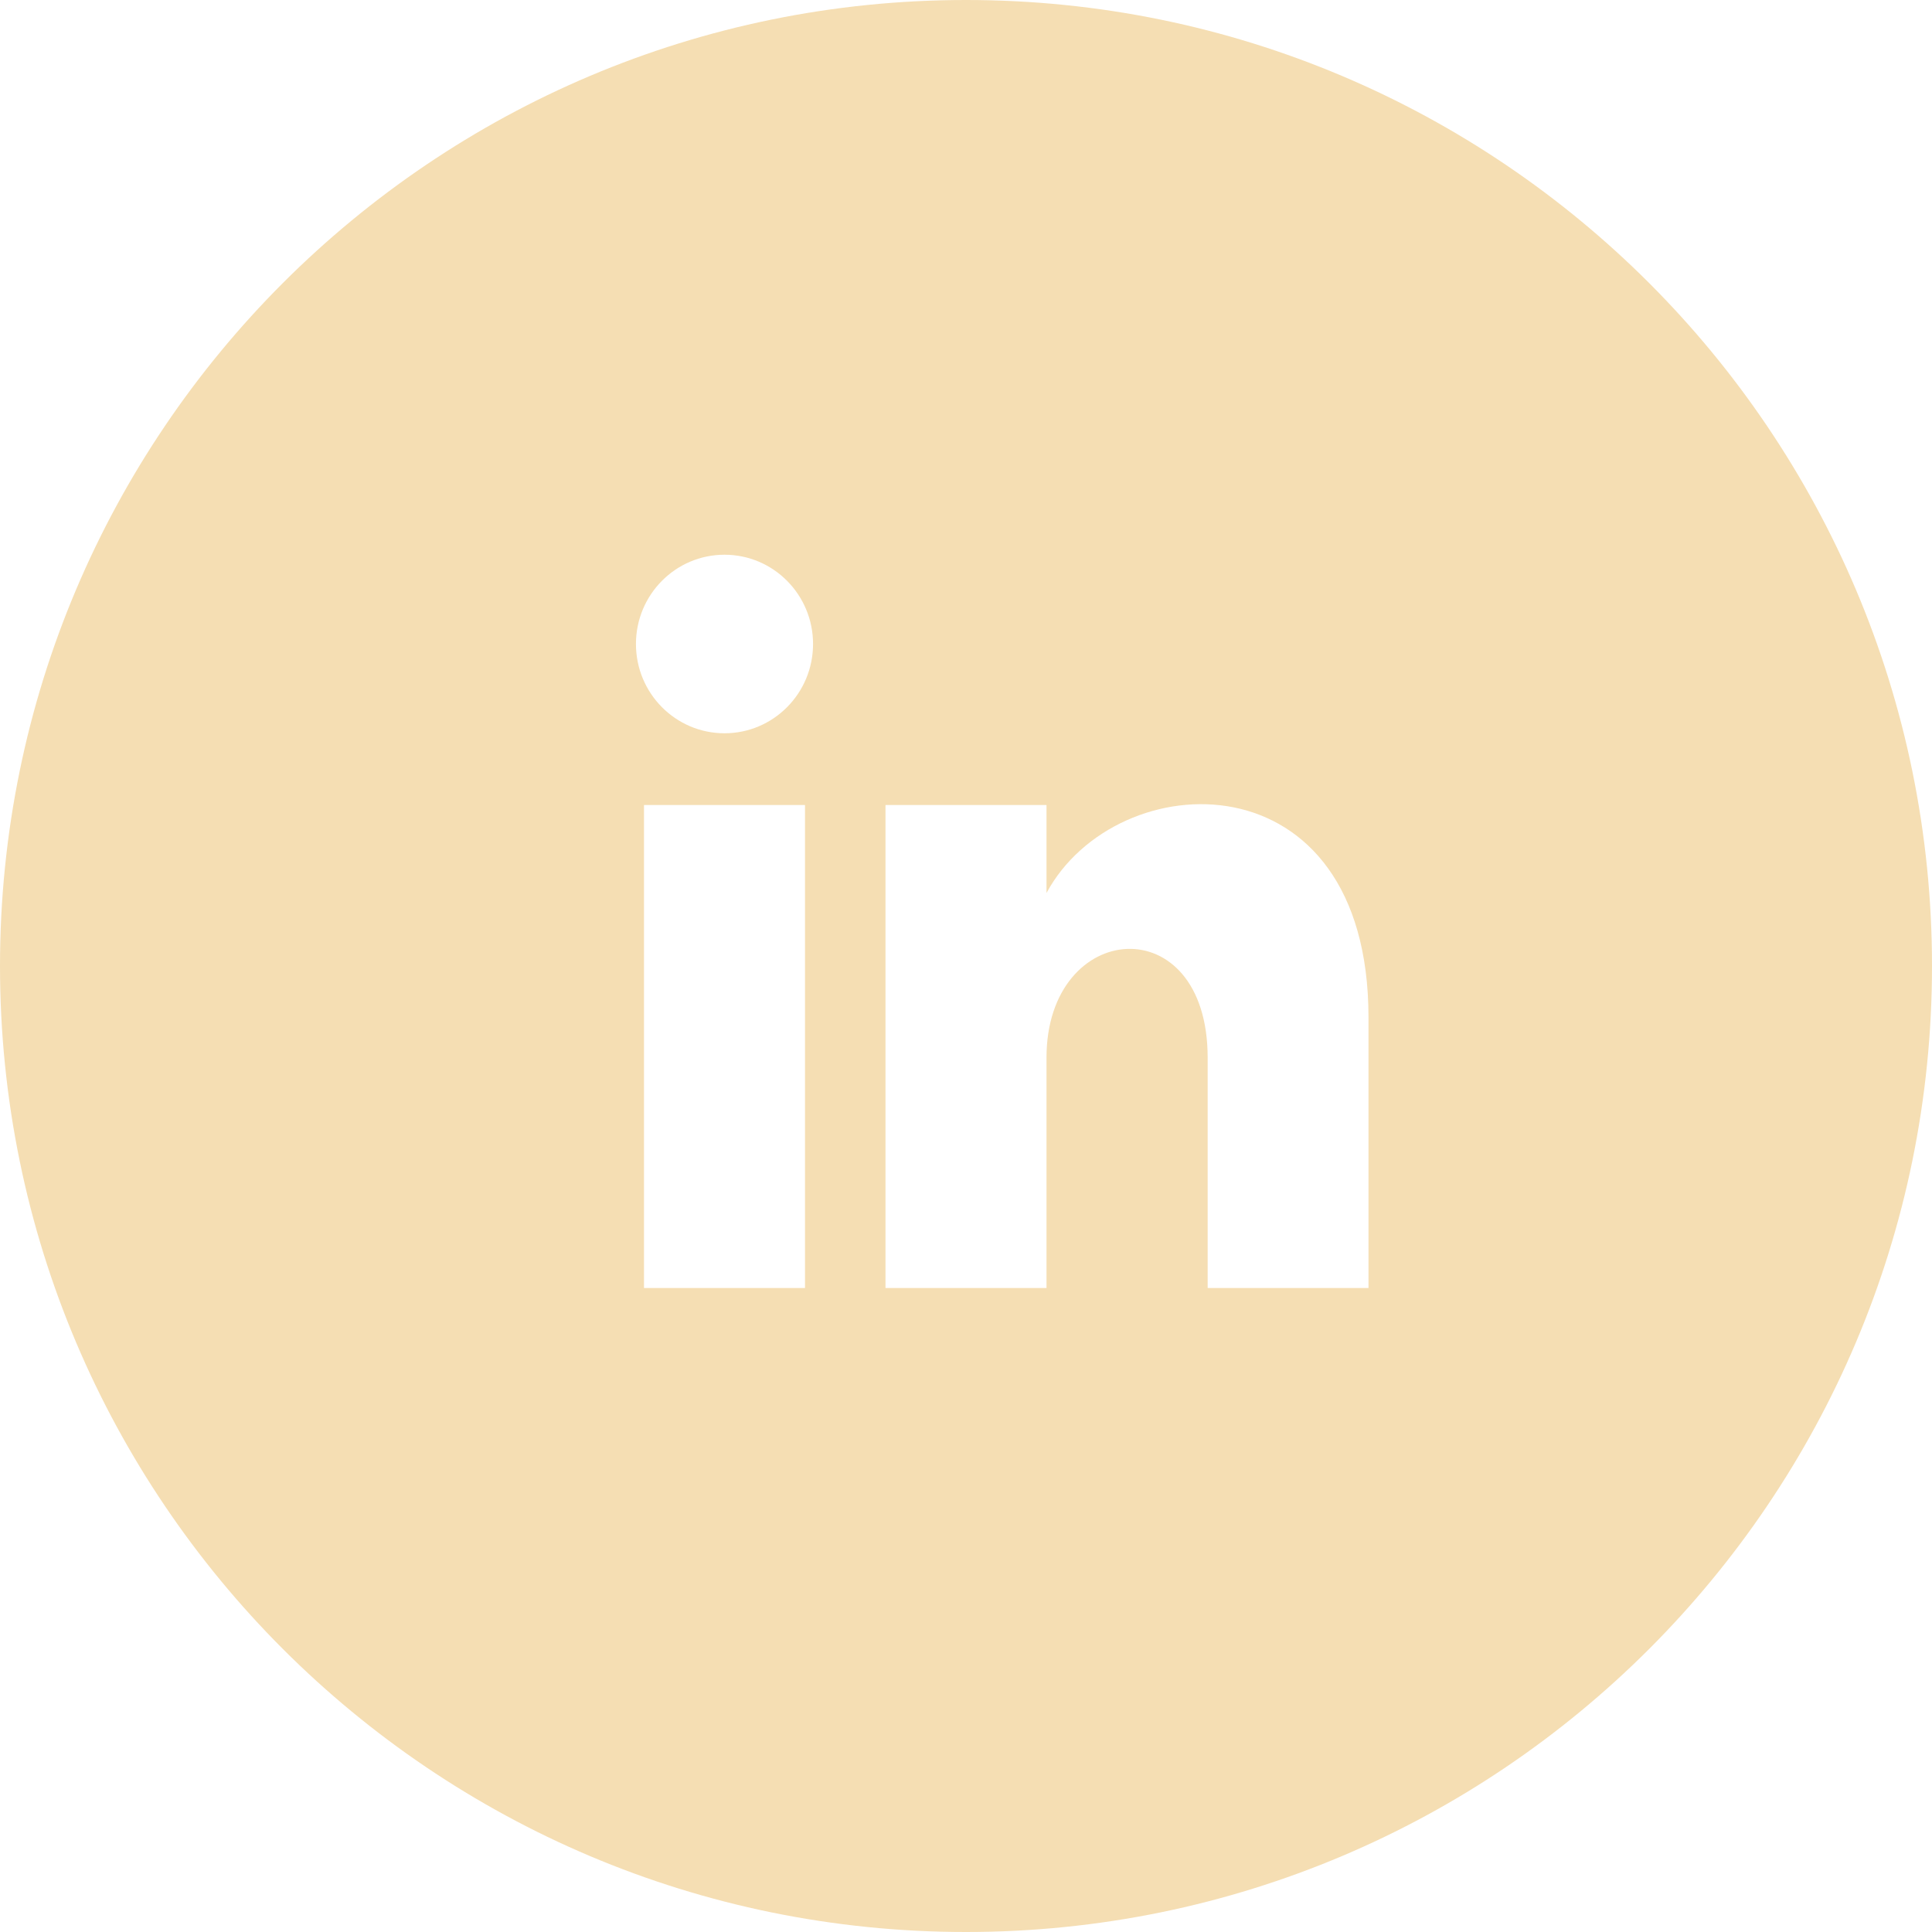
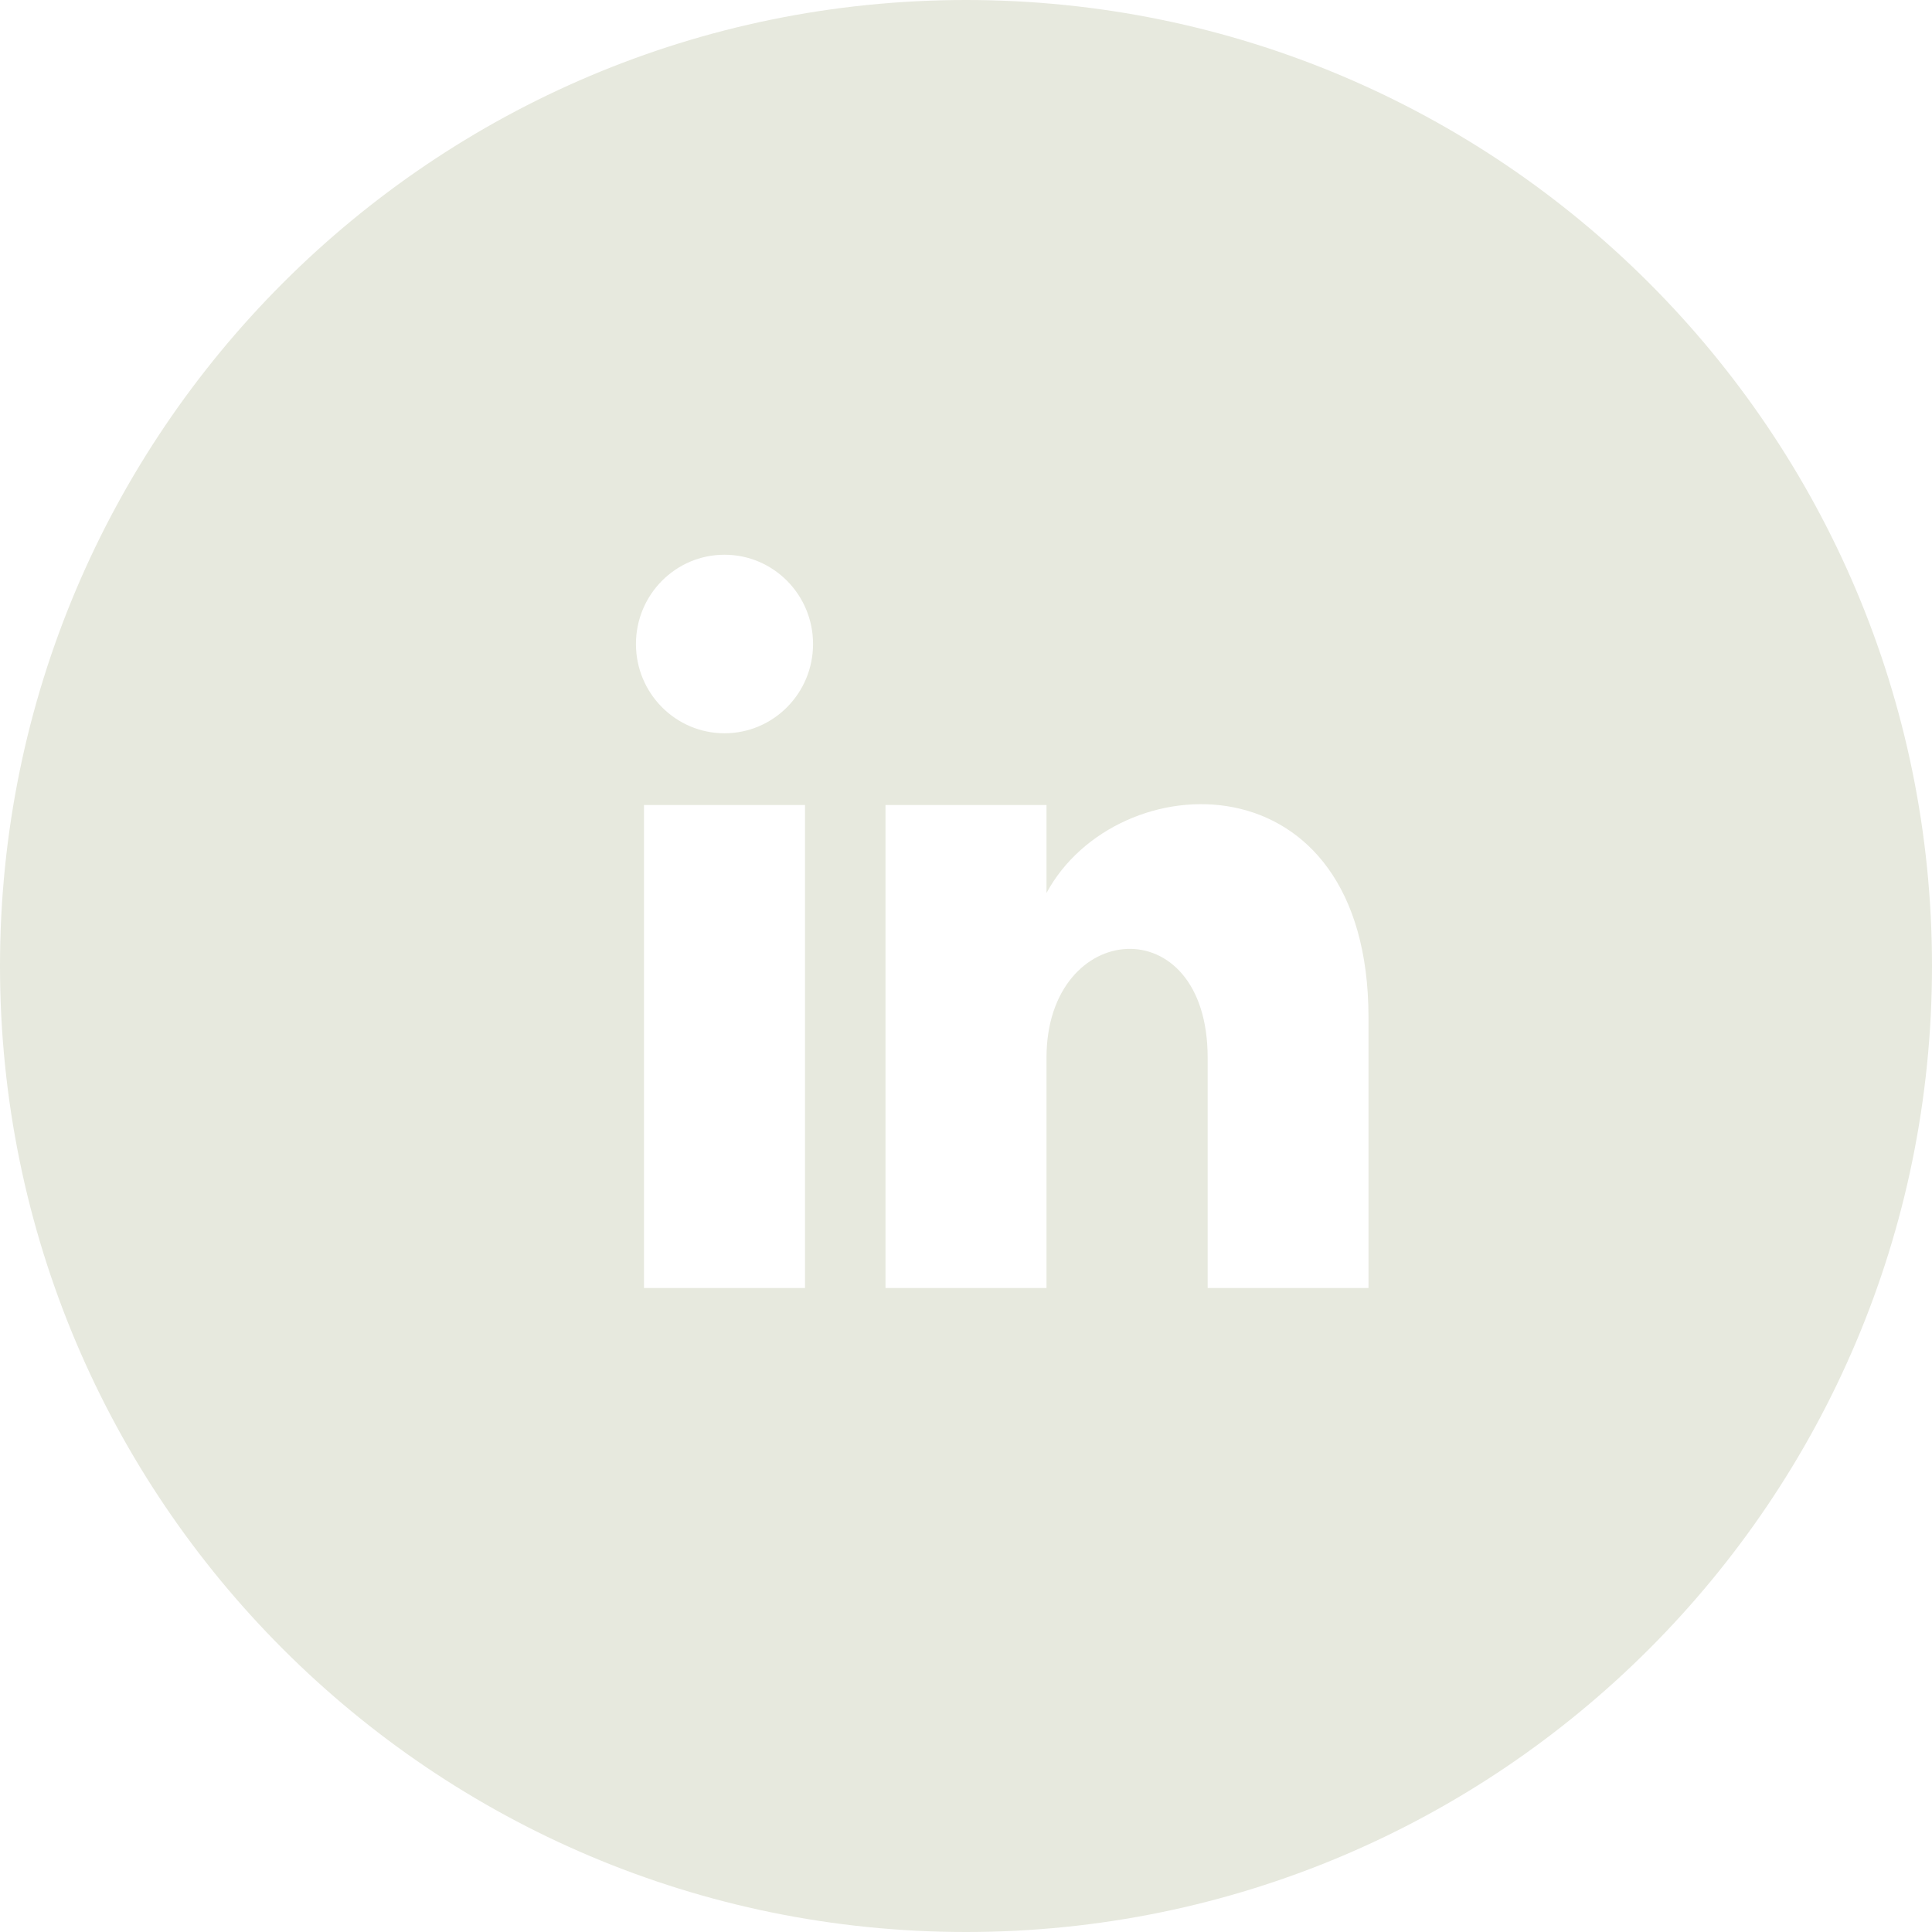
- <svg xmlns="http://www.w3.org/2000/svg" fill="#F5DEB3" width="24" height="24" viewBox="0 0 24 24">
+ <svg xmlns="http://www.w3.org/2000/svg" fill="#E7E9DE" width="24" height="24" viewBox="0 0 24 24">
  <path d="M12 0c-6.627 0-12 5.373-12 12s5.373 12 12 12 12-5.373 12-12-5.373-12-12-12zm-2 16h-2v-6h2v6zm-1-6.891c-.607 0-1.1-.496-1.1-1.109 0-.612.492-1.109 1.1-1.109s1.1.497 1.1 1.109c0 .613-.493 1.109-1.1 1.109zm8 6.891h-1.998v-2.861c0-1.881-2.002-1.722-2.002 0v2.861h-2v-6h2v1.093c.872-1.616 4-1.736 4 1.548v3.359z" />
</svg>
